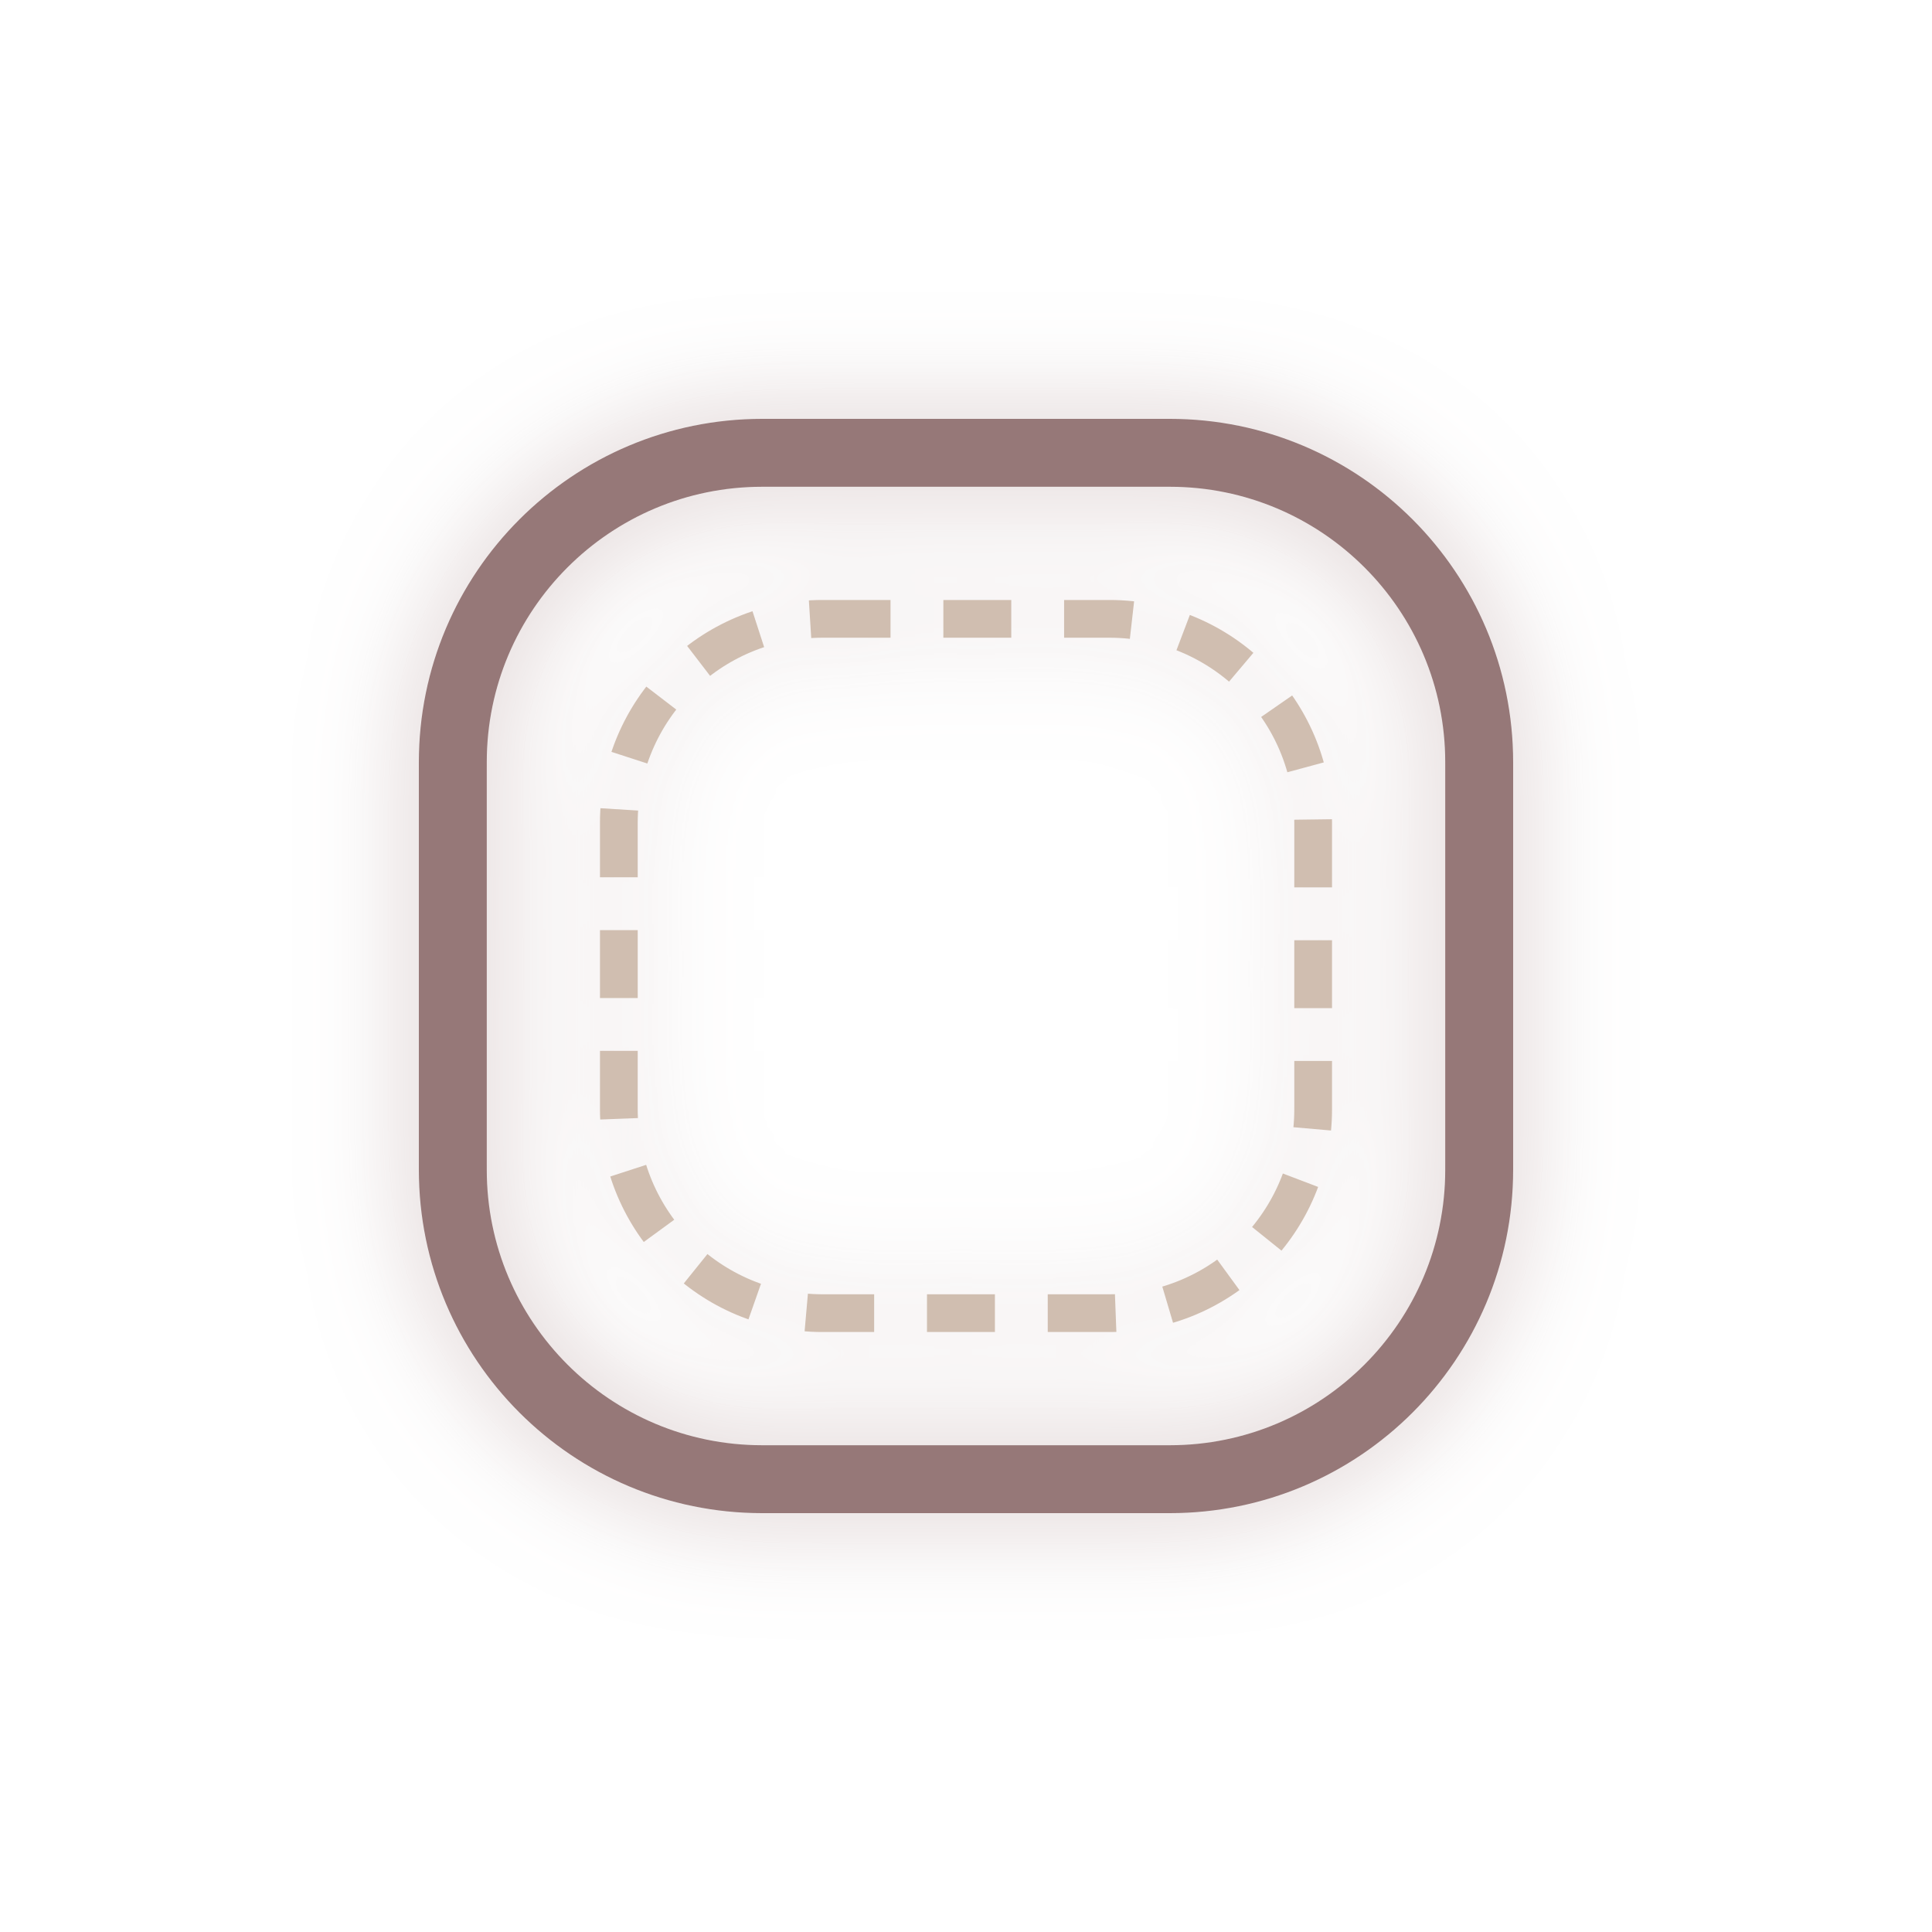
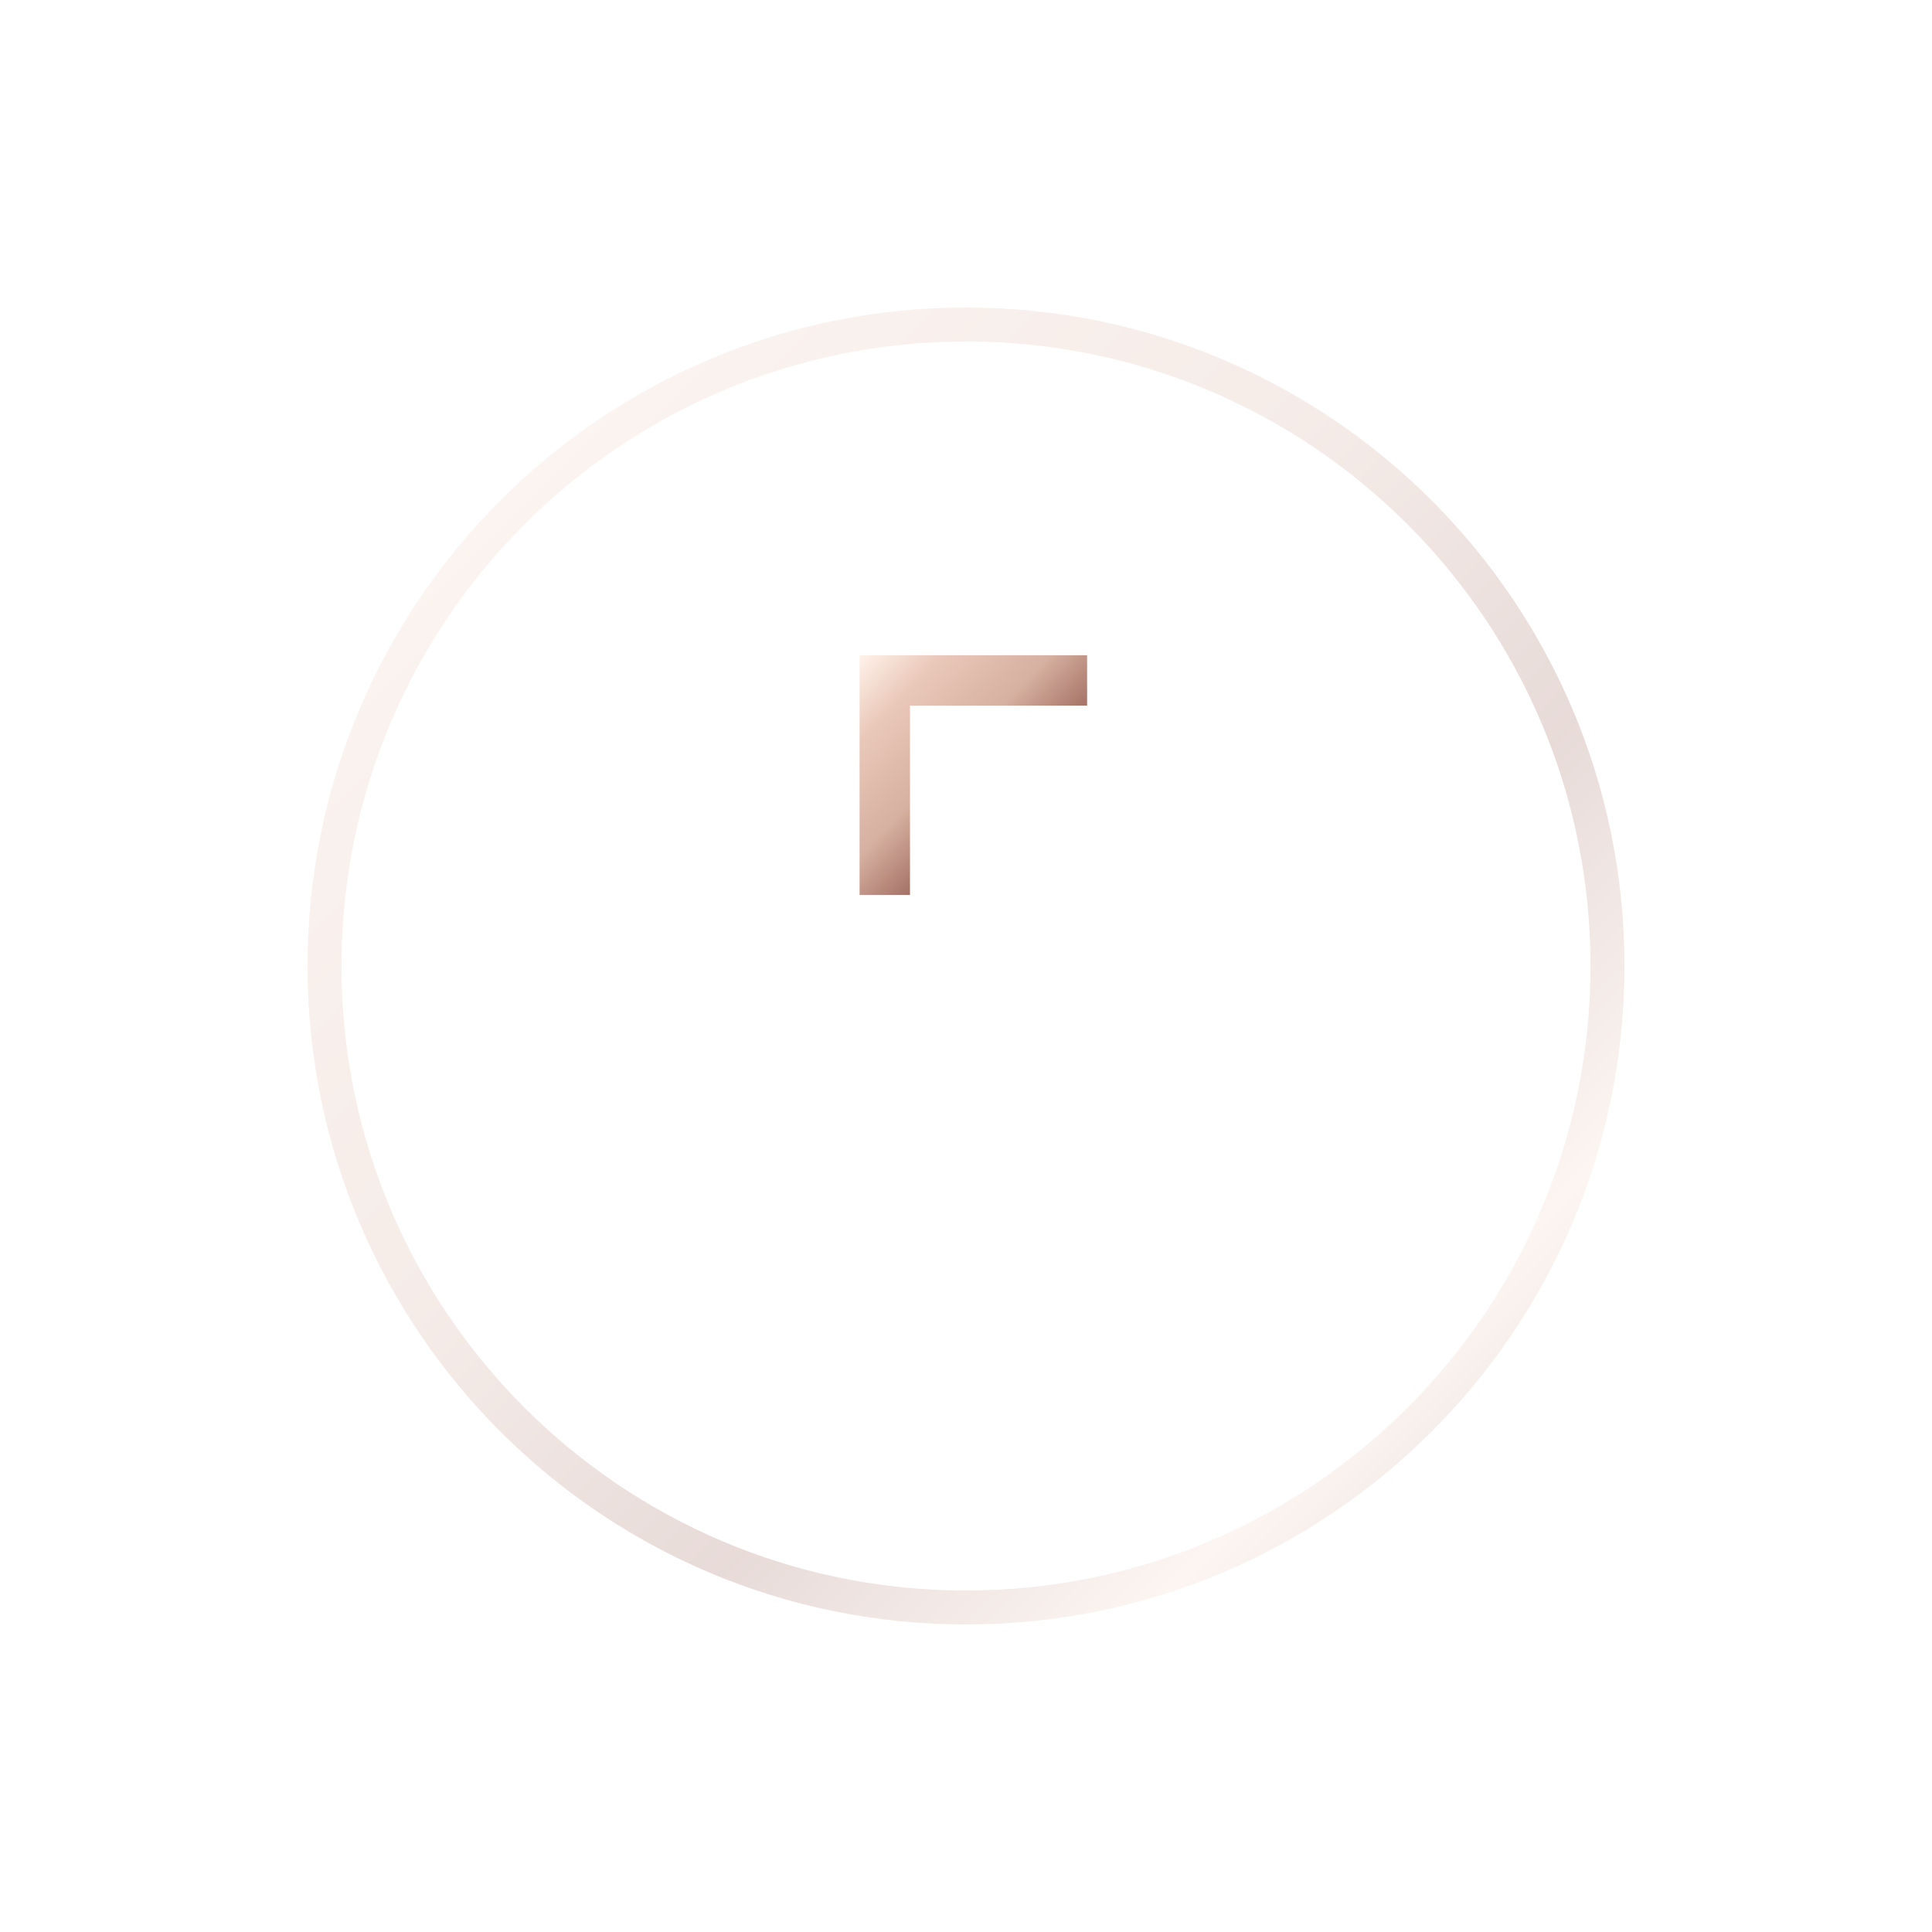
- <svg xmlns="http://www.w3.org/2000/svg" width="512" height="512" viewBox="0 0 512 512" role="img" aria-label="Generous Corner Radius">
+ <svg xmlns="http://www.w3.org/2000/svg" width="512" height="512" viewBox="0 0 512 512" role="img" aria-label="LuxSync Corner Radius icon">
  <defs>
-     <linearGradient id="bg" x1="0" y1="0" x2="1" y2="1">
-       <stop stop-color="#0D1526" />
-       <stop offset="1" stop-color="#172036" />
+     <linearGradient id="n" x1="0" y1="0" x2="1" y2="1">
+       <stop stop-color="#0B1D3A" />
+       <stop offset="1" stop-color="#090E1B" />
    </linearGradient>
-     <linearGradient id="navyDrift" x1="0" y1="0" x2="0" y2="1">
-       <stop stop-color="#0D1526" />
-       <stop offset="1" stop-color="#172036" />
+     <linearGradient id="m" x1="0" y1="0" x2="1" y2="1">
+       <stop stop-color="#FFF2EA" />
+       <stop offset=".18" stop-color="#EAC8B9" />
+       <stop offset=".42" stop-color="#D6B0A0" />
+       <stop offset=".64" stop-color="#9C675C" />
+       <stop offset=".82" stop-color="#F2D6C8" />
+       <stop offset="1" stop-color="#7D4E49" />
    </linearGradient>
-     <linearGradient id="warmVeil" x1="0" y1="1" x2="0" y2="0">
-       <stop stop-color="#D0BEB0" stop-opacity=".72" />
-       <stop offset="1" stop-color="#D0BEB0" stop-opacity="0" />
+     <linearGradient id="b" x1="0" y1="0" x2="1" y2="1">
+       <stop stop-color="#F4FAFF" />
+       <stop offset=".45" stop-color="#D7E8FF" />
+       <stop offset="1" stop-color="#A6B9CE" />
    </linearGradient>
-     <linearGradient id="lavenderMist" x1="0" y1="0" x2="1" y2="1">
-       <stop stop-color="#7B96B2" stop-opacity=".55" />
-       <stop offset="1" stop-color="#7B96B2" stop-opacity="0" />
-     </linearGradient>
-     <radialGradient id="roseDrift">
-       <stop stop-color="#967878" stop-opacity=".85" />
-       <stop offset="1" stop-color="#967878" stop-opacity="0" />
+     <radialGradient id="w">
+       <stop stop-color="#F9E3D7" stop-opacity=".95" />
+       <stop offset=".45" stop-color="#E7A27D" stop-opacity=".45" />
+       <stop offset="1" stop-color="#E7A27D" stop-opacity="0" />
    </radialGradient>
-     <radialGradient id="softLight">
-       <stop stop-color="#D0BEB0" />
-       <stop offset=".32" stop-color="#967878" stop-opacity=".7" />
-       <stop offset="1" stop-color="#967878" stop-opacity="0" />
-     </radialGradient>
-     <filter id="roseGlow" x="-80%" y="-80%" width="260%" height="260%">
-       <feGaussianBlur stdDeviation="14" result="b" />
-       <feColorMatrix in="b" values="0 0 0 0 .588 0 0 0 0 .471 0 0 0 0 .471 0 0 0 .75 0" />
+     <filter id="g" x="-70%" y="-70%" width="240%" height="240%">
+       <feGaussianBlur stdDeviation="13" result="q" />
      <feMerge>
-         <feMergeNode />
+         <feMergeNode in="q" />
        <feMergeNode in="SourceGraphic" />
      </feMerge>
    </filter>
-     <filter id="steelGlow" x="-80%" y="-80%" width="260%" height="260%">
-       <feGaussianBlur stdDeviation="10" result="b" />
-       <feColorMatrix in="b" values="0 0 0 0 .482 0 0 0 0 .588 0 0 0 0 .698 0 0 0 .7 0" />
-       <feMerge>
-         <feMergeNode />
-         <feMergeNode in="SourceGraphic" />
-       </feMerge>
-     </filter>
-     <filter id="shadow" x="-30%" y="-30%" width="160%" height="160%">
-       <feDropShadow dx="0" dy="14" stdDeviation="18" flood-color="#0D1526" flood-opacity=".6" />
-     </filter>
-     <filter id="suedeNoise" x="0" y="0" width="100%" height="100%">
-       <feTurbulence baseFrequency=".7" numOctaves="4" seed="23" type="fractalNoise" result="n" />
-       <feColorMatrix in="n" type="saturate" values="0" result="g" />
-       <feComponentTransfer in="g">
-         <feFuncA type="table" tableValues="0 .15" />
-       </feComponentTransfer>
-       <feBlend in="SourceGraphic" mode="soft-light" />
-     </filter>
-     <style>
-       .display{font-family:'Manrope','URW Gothic','DejaVu Sans',sans-serif}
-       .body{font-family:Inter,'DejaVu Sans',sans-serif}
-       .mono{font-family:Consolas,'DejaVu Sans Mono',monospace}
-       .line{fill:none;stroke:#967878;stroke-width:18;stroke-linecap:round;stroke-linejoin:round}
-       .line2{fill:none;stroke:#D0BEB0;stroke-width:12;stroke-linecap:round;stroke-linejoin:round}
-       .soft{fill:#172036;stroke:#967878;stroke-opacity:.55;stroke-width:3}
-     </style>
  </defs>
-   <g filter="url(#roseGlow)">
-     <rect x="120" y="120" width="272" height="272" rx="82" class="line" />
-     <rect x="164" y="164" width="184" height="184" rx="54" fill="none" stroke="#D0BEB0" stroke-width="10" stroke-dasharray="18 14" />
-   </g>
+   <circle cx="256" cy="256" r="170" fill="none" stroke="url(#m)" stroke-width="9" opacity=".24" />
+   <text x="256" y="318" text-anchor="middle" font-family="Century Gothic,Montserrat,Arial,sans-serif" font-size="190" fill="url(#m)">⌜</text>
</svg>
